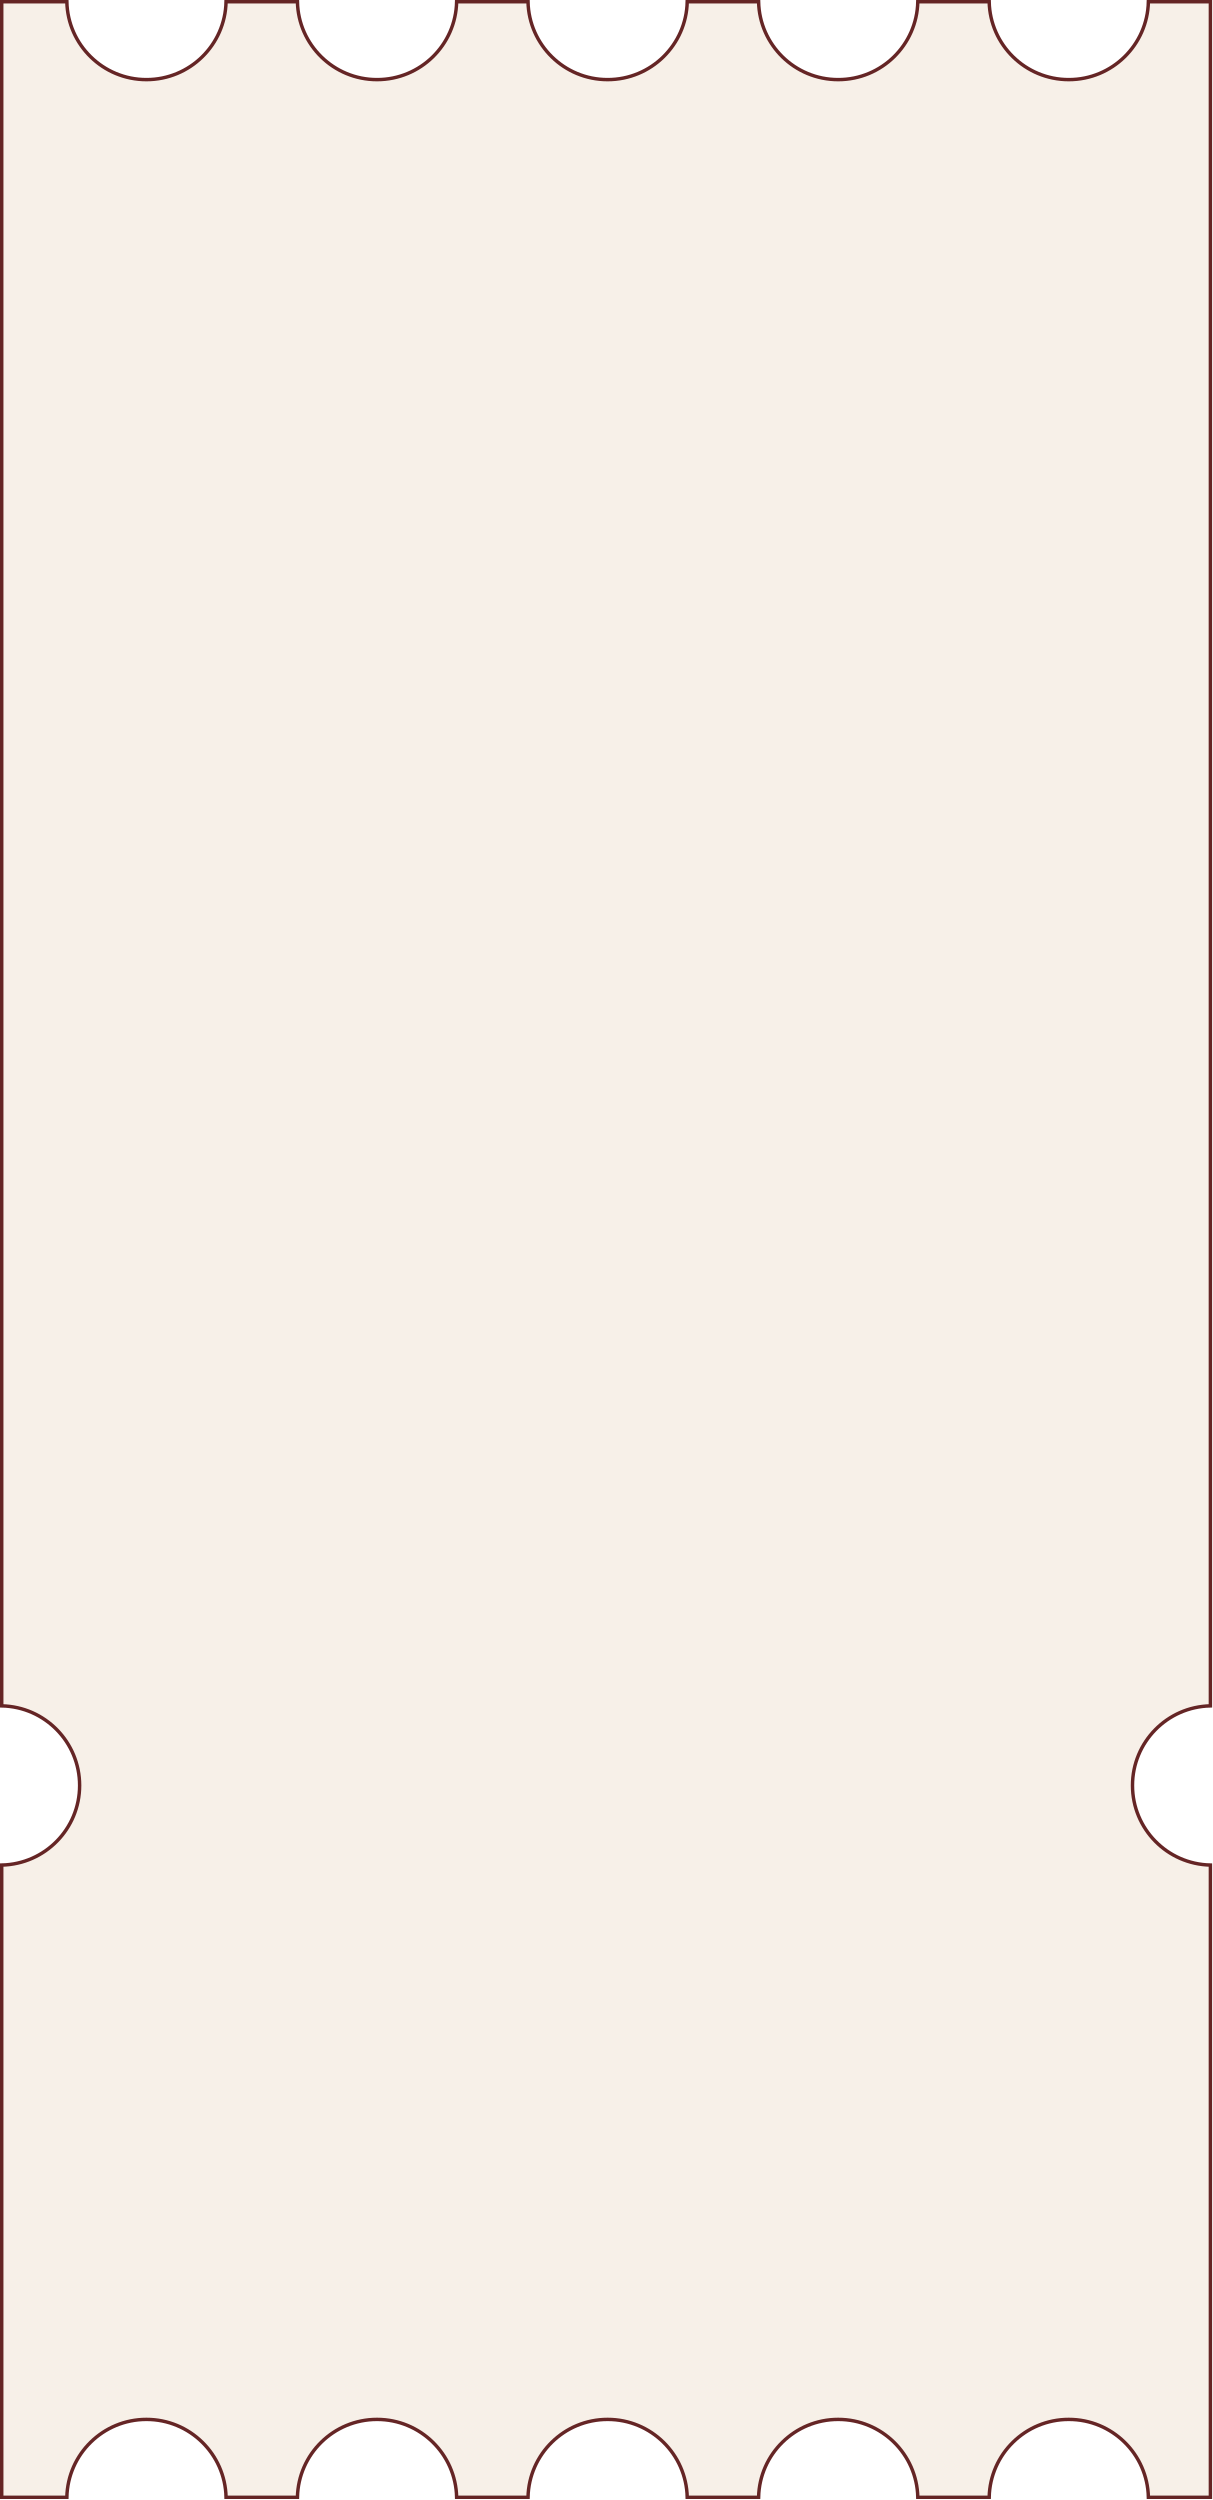
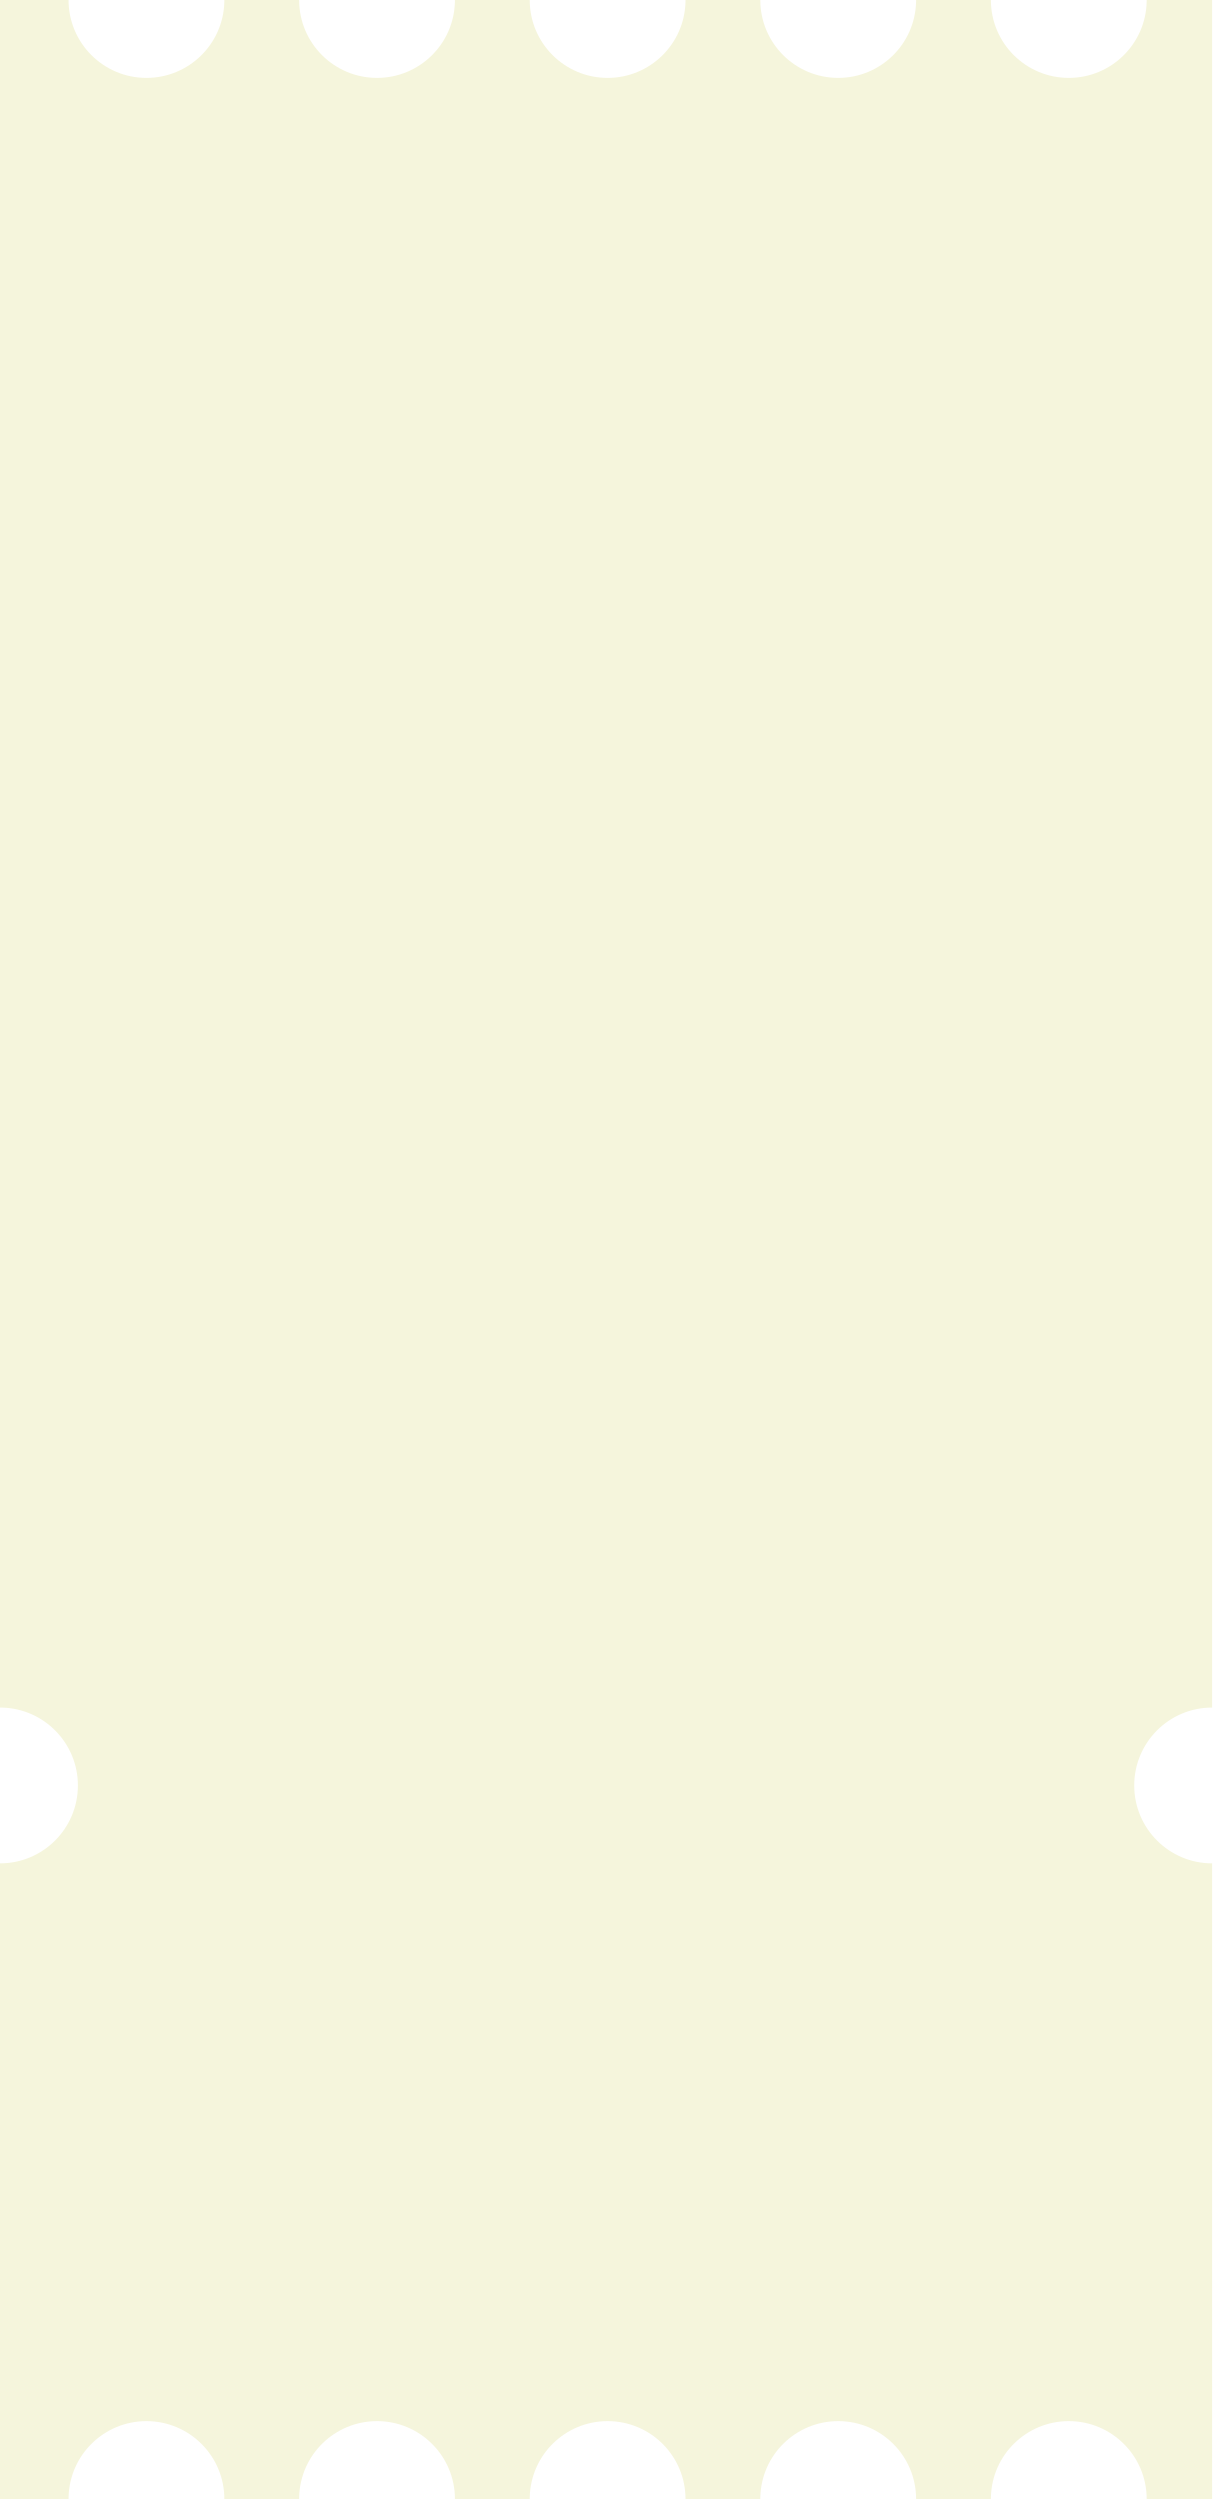
<svg xmlns="http://www.w3.org/2000/svg" width="352" height="726" viewBox="0 0 352 726" fill="none">
-   <path d="M23.122 518.499C23.122 505.896 13.039 495.648 0.5 495.382L0.5 0.5L19.413 0.5C19.679 13.039 29.927 23.122 42.53 23.122C55.133 23.122 65.38 13.039 65.646 0.5L86.374 0.5C86.64 13.039 96.888 23.122 109.491 23.122C122.094 23.122 132.342 13.039 132.608 0.5L153.336 0.5C153.602 13.039 163.85 23.122 176.452 23.122C189.055 23.122 199.303 13.039 199.569 0.5L220.297 0.5C220.563 13.039 230.811 23.122 243.414 23.122C256.017 23.122 266.265 13.039 266.531 0.5L287.259 0.5C287.525 13.039 297.772 23.122 310.375 23.122C322.978 23.122 333.226 13.039 333.492 0.5L351.5 0.5L351.5 495.382C338.961 495.648 328.878 505.896 328.878 518.499C328.878 531.102 338.961 541.35 351.5 541.616V725.217L333.492 725.217C333.226 712.678 322.978 702.595 310.375 702.595C297.772 702.595 287.525 712.678 287.259 725.217H266.531C266.265 712.678 256.017 702.595 243.414 702.595C230.811 702.595 220.563 712.678 220.297 725.217H199.569C199.303 712.678 189.055 702.595 176.452 702.595C163.85 702.595 153.602 712.678 153.336 725.217H132.608C132.342 712.678 122.094 702.595 109.491 702.595C96.888 702.595 86.64 712.678 86.374 725.217H65.646C65.38 712.678 55.133 702.595 42.53 702.595C29.927 702.595 19.679 712.678 19.413 725.217H0.5L0.5 541.616C13.039 541.35 23.122 531.102 23.122 518.499Z" fill="#F7F0E8" stroke="#652525" />
+   <path d="M-8.06898e-06 541.121C12.494 541.121 22.622 530.992 22.622 518.499C22.622 506.2 12.808 496.194 0.584 495.884L-1.00467e-05 495.876L-3.17221e-05 0L19.907 0C19.907 12.494 30.036 22.622 42.529 22.623C54.828 22.623 64.835 12.808 65.144 0.584L65.151 0L86.869 0C86.869 12.494 96.998 22.623 109.491 22.623C121.79 22.622 131.795 12.808 132.105 0.584L132.113 0L153.83 0C153.83 12.494 163.959 22.622 176.452 22.623C188.751 22.623 198.757 12.808 199.067 0.584L199.074 0L220.792 0C220.792 12.494 230.92 22.622 243.414 22.622C255.712 22.622 265.718 12.808 266.028 0.584L266.036 0L287.753 0C287.753 12.494 297.881 22.622 310.375 22.622C322.673 22.622 332.68 12.808 332.99 0.584L332.997 0L352 0L352 495.876C339.506 495.876 329.378 506.005 329.378 518.499C329.378 530.992 339.506 541.121 352 541.121L352 725.717L332.997 725.717C332.997 713.223 322.869 703.095 310.375 703.095C298.077 703.095 288.071 712.909 287.761 725.133L287.753 725.717L266.036 725.717C266.036 713.223 255.908 703.095 243.414 703.095C231.115 703.095 221.109 712.909 220.799 725.133L220.792 725.717L199.074 725.717C199.074 713.223 188.946 703.095 176.452 703.095C164.154 703.095 154.148 712.909 153.838 725.133L153.83 725.717L132.113 725.717C132.113 713.224 121.985 703.095 109.491 703.095C97.193 703.095 87.186 712.909 86.876 725.133L86.869 725.717L65.151 725.717C65.151 713.223 55.023 703.095 42.529 703.095C30.231 703.095 20.225 712.909 19.915 725.133L19.907 725.717L0 725.717L-8.06898e-06 541.121Z" fill="#F5F5DC" />
</svg>
